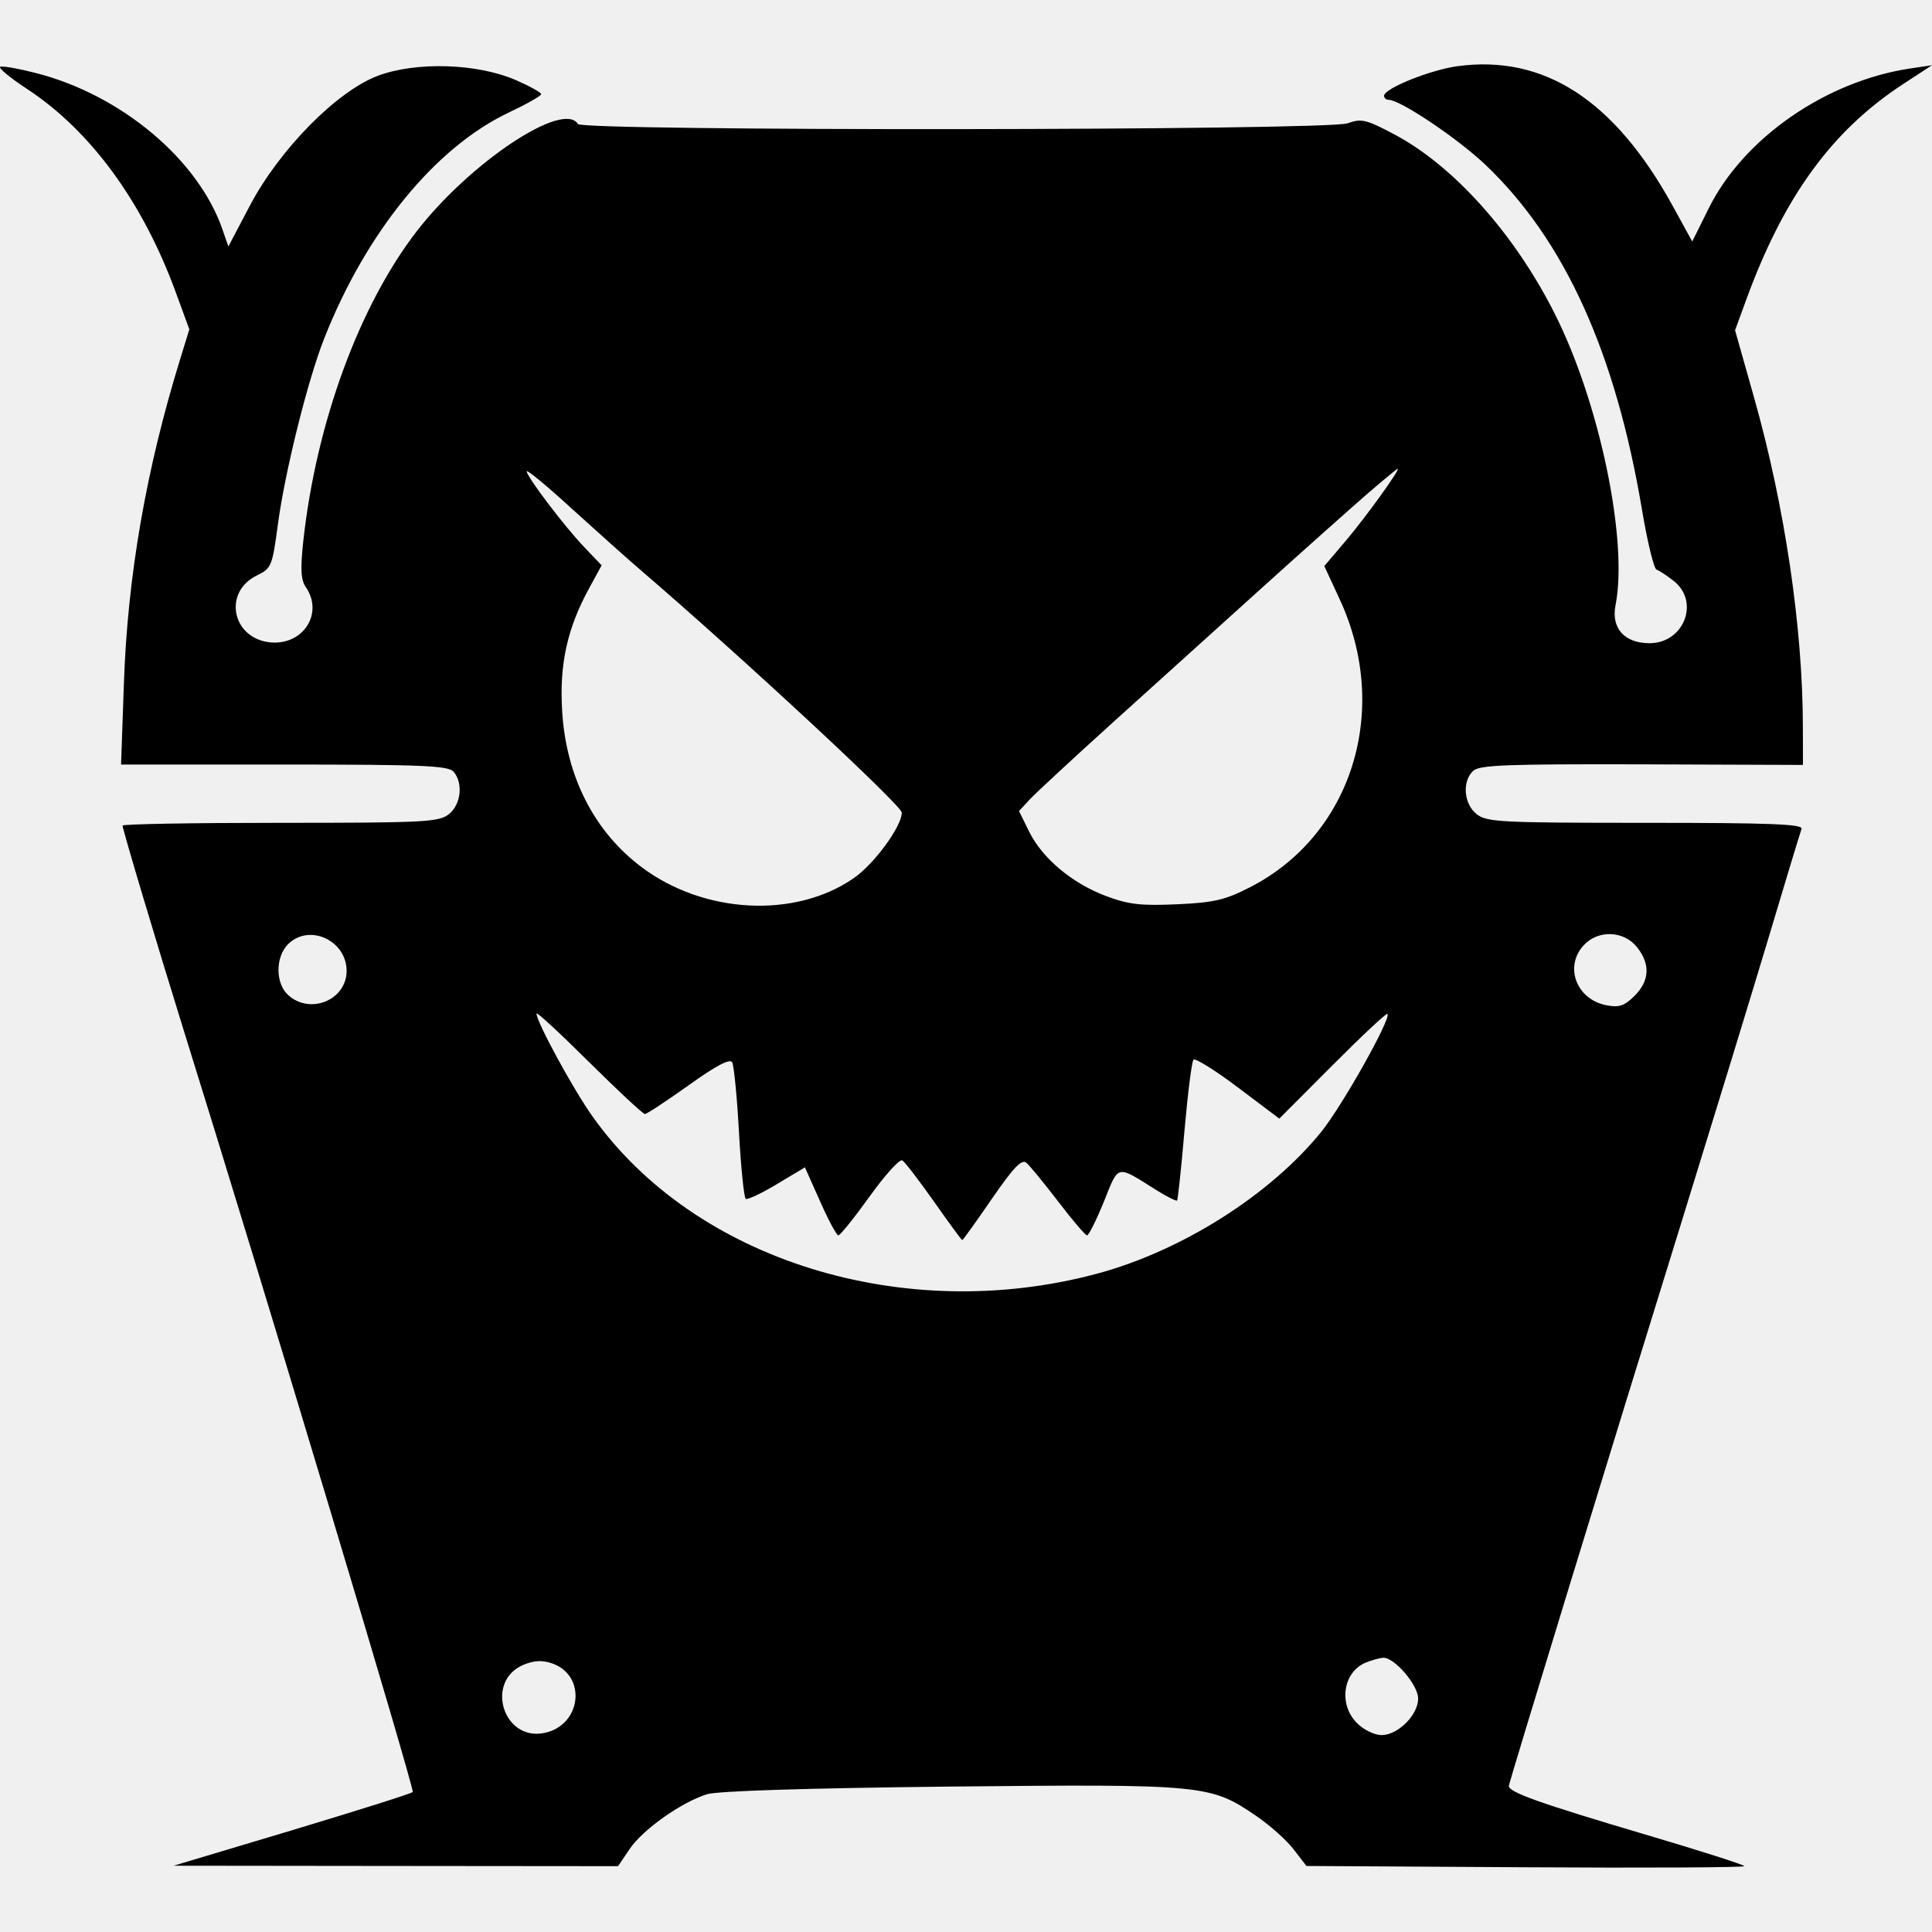
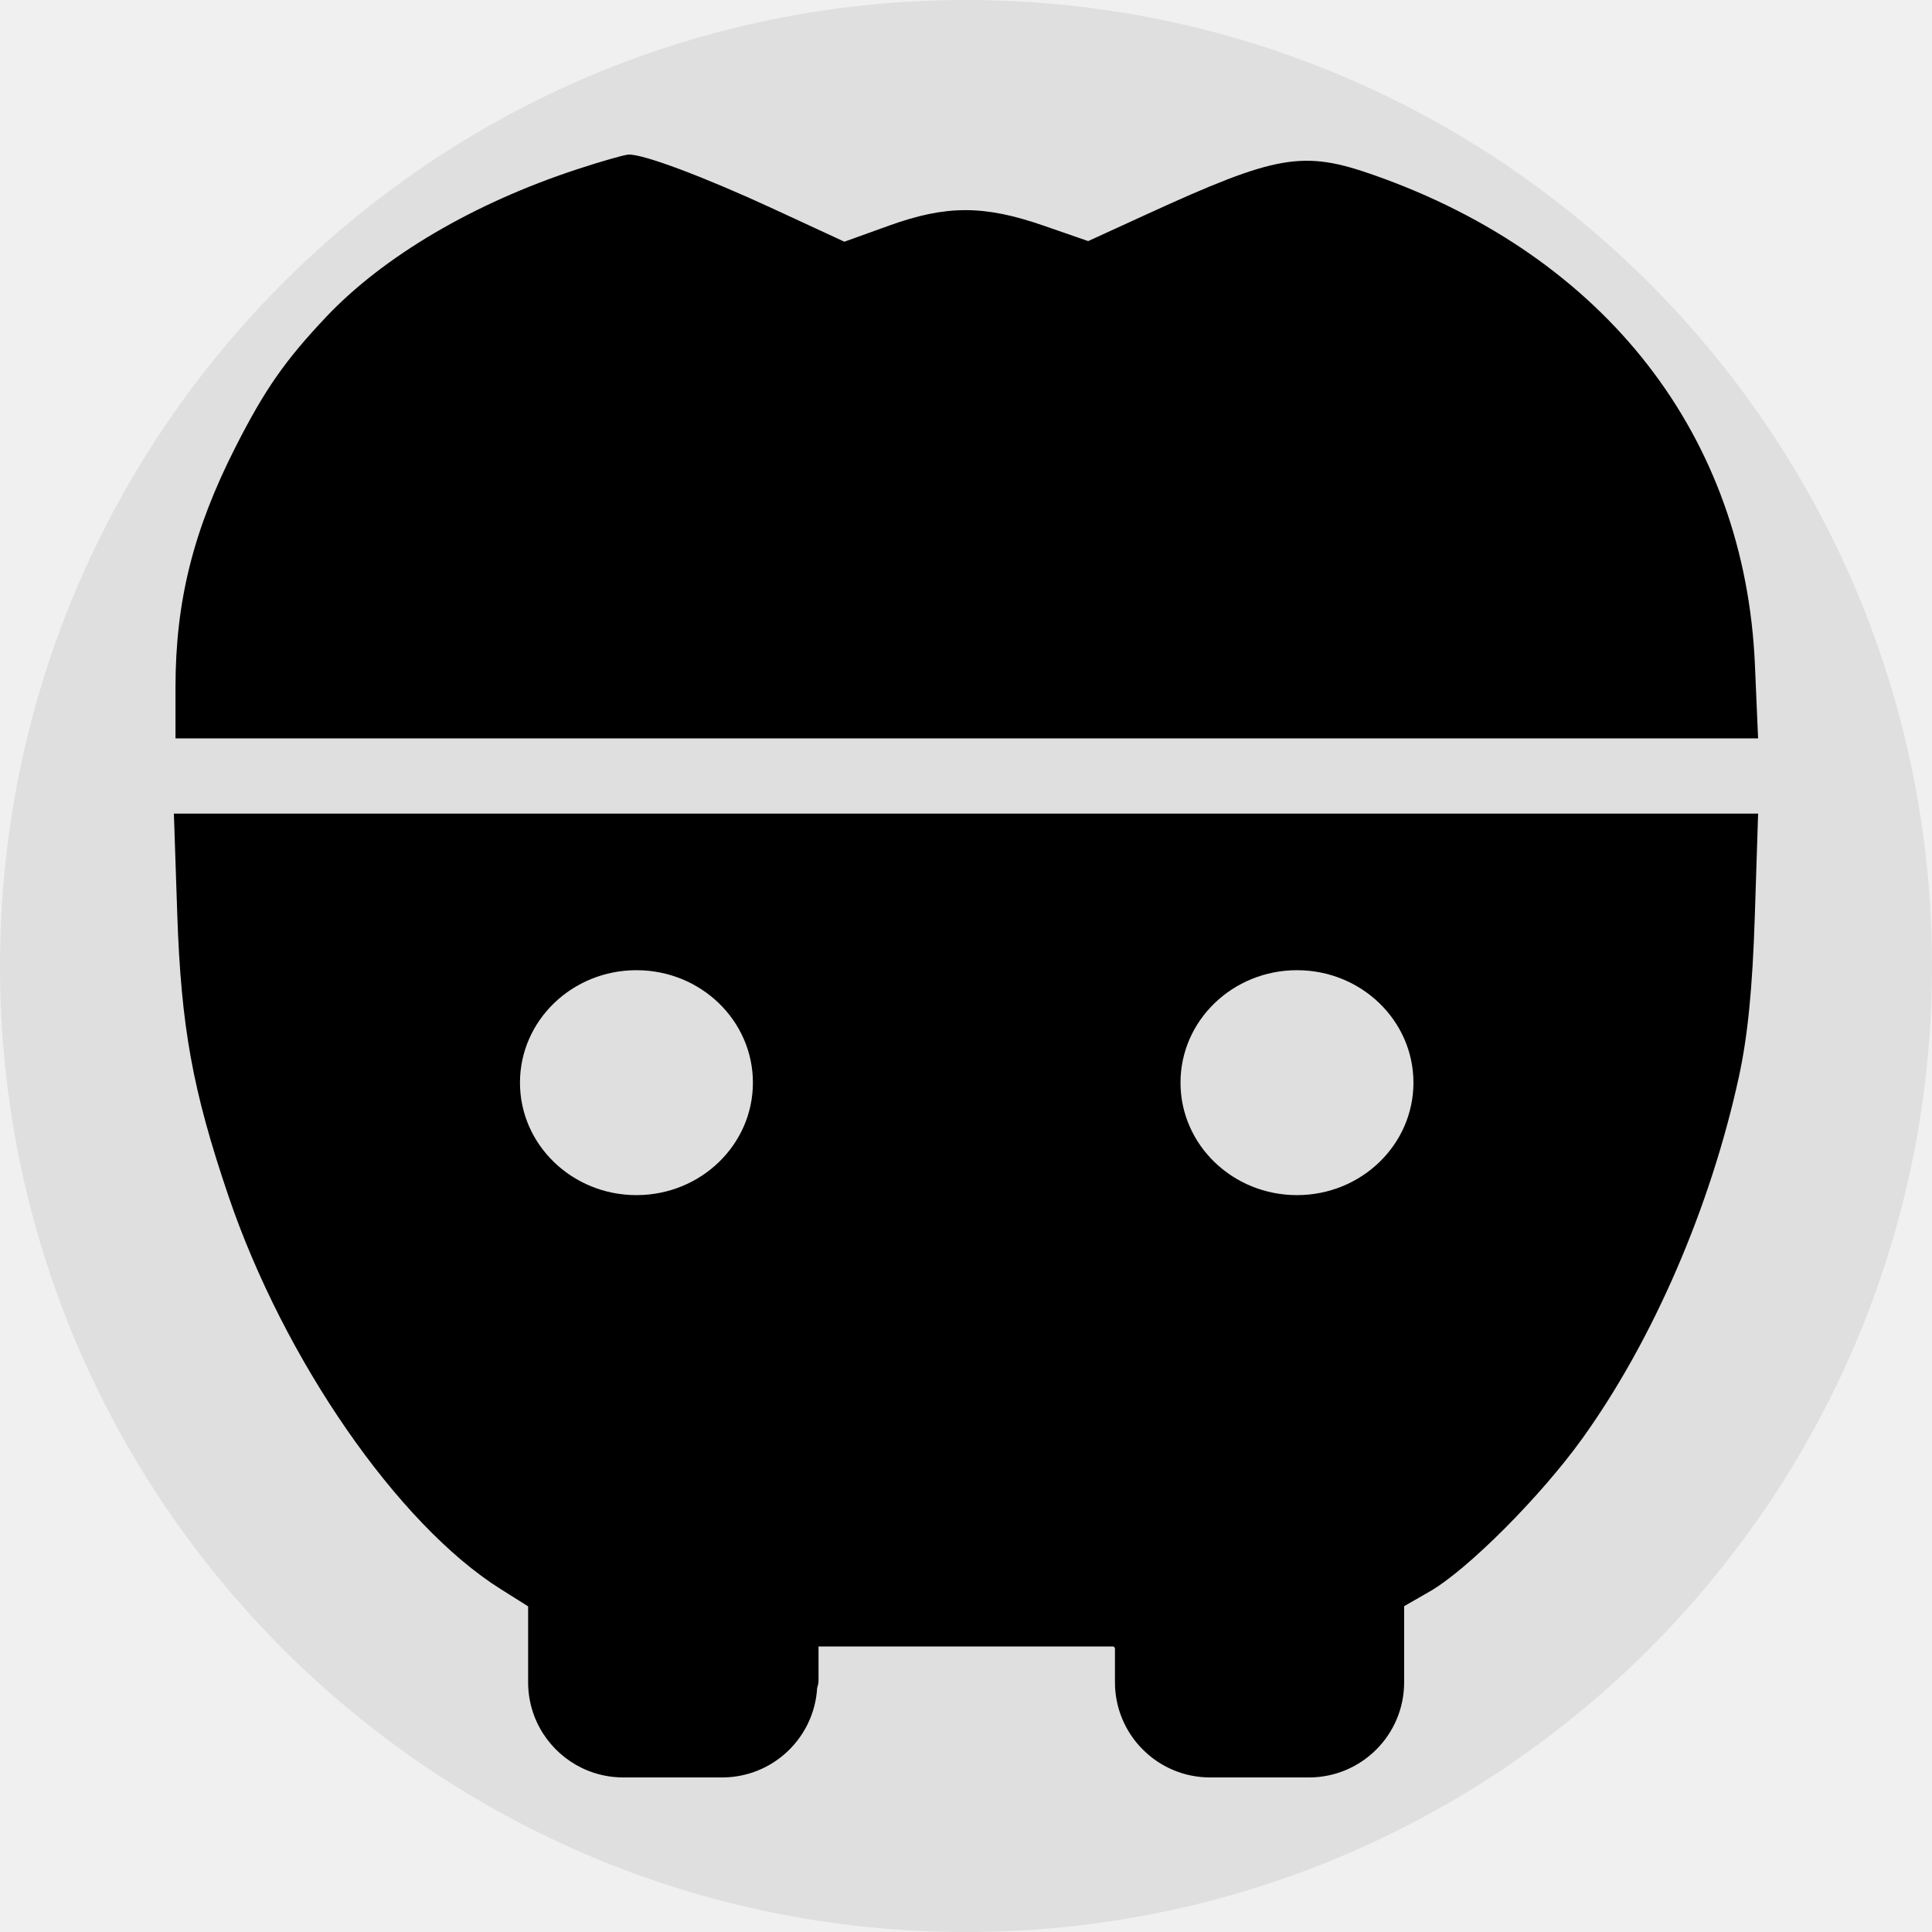
- <svg xmlns="http://www.w3.org/2000/svg" version="1.1" width="1000" height="1000">
-   <style>
-     #light-icon {
-       display: inline;
-     }
-     #dark-icon {
-       display: none;
-     }
- 
-     @media (prefers-color-scheme: dark) {
-       #light-icon {
-         display: none;
-       }
-       #dark-icon {
-         display: inline;
-       }
-     }
-   </style>
-   <g id="light-icon">
-     <svg version="1.1" width="1000" height="1000">
-       <g>
-         <g transform="matrix(2.083333,0,0,2.083333,-5.684341886080802e-14,33.33333)">
-           <svg version="1.1" width="480px" height="448.001px">
-             <svg viewBox="10 25.999 480 448.001" width="480px" height="448.001px" preserveAspectRatio="none">
-               <path d="M 425.521 61.05 L 430.432 69.993 L 434.544 61.723 C 443.168 44.362 463.552 30.186 484.544 27.018 L 490 26.203 L 482.72 30.955 C 465.152 42.475 453.279 58.748 443.936 84.218 L 441.072 92.057 L 445.84 108.937 C 453.423 135.801 457.905 165.994 457.92 190.665 L 457.936 200.043 L 417.793 199.898 C 383.839 199.818 377.439 200.057 375.935 201.577 C 373.232 204.251 373.681 209.721 376.849 212.25 C 379.328 214.25 382.704 214.427 418.863 214.427 C 449.904 214.427 458.064 214.748 457.584 215.946 C 457.28 216.762 453.361 229.658 448.912 244.586 C 444.432 259.497 434.865 290.682 427.68 313.897 C 411.215 366.907 385.104 452.185 384.88 453.659 C 384.639 455.21 392.176 457.914 419.488 465.994 C 432.624 469.881 443.375 473.321 443.375 473.643 C 443.375 473.963 418.912 474.106 388.977 473.914 L 334.576 473.593 L 331.44 469.515 C 329.728 467.243 325.489 463.467 322.032 461.113 C 310.688 453.37 309.056 453.241 246.16 453.866 C 210.559 454.25 188.319 454.954 185.648 455.77 C 179.295 457.753 169.68 464.554 166.432 469.386 L 163.552 473.643 L 108.352 473.593 L 53.134 473.53 L 82.528 464.73 C 98.671 459.865 112.192 455.61 112.543 455.226 C 113.104 454.698 75.248 328.794 55.552 265.675 C 49.039 244.761 40.447 216.025 40.447 215.115 C 40.447 214.73 58.08 214.427 79.632 214.427 C 115.664 214.427 119.056 214.25 121.553 212.25 C 124.527 209.85 125.119 204.634 122.719 201.754 C 121.44 200.235 115.28 199.947 80.656 199.947 L 40.079 199.947 L 40.784 179.755 C 41.695 153.145 46.319 126.523 54.782 99.163 L 57.04 91.818 L 53.663 82.602 C 45.438 60.122 32.511 42.458 16.688 32.073 C 12.399 29.258 9.422 26.777 10.095 26.588 C 10.736 26.346 14.671 27.051 18.832 28.123 C 40.062 33.513 59.247 49.611 65.264 66.987 L 66.736 71.242 L 72.049 61.148 C 79.423 47.114 93.759 32.586 103.967 28.794 C 113.52 25.258 128.608 25.753 138.16 29.898 C 141.665 31.435 144.48 32.986 144.448 33.403 C 144.4 33.852 140.737 35.913 136.272 38.025 C 118.113 46.682 101.007 67.593 90.559 94.058 C 86.449 104.472 80.799 127.146 79.039 140.282 C 77.664 150.617 77.439 151.209 73.856 152.953 C 65.248 157.114 67.664 168.777 77.313 169.611 C 85.392 170.267 90.417 162.362 86 155.897 C 84.735 154.091 84.609 151.435 85.344 144.489 C 88.543 115.161 99.216 86.01 113.535 67.451 C 126.753 50.378 149.937 34.922 153.584 40.809 C 154.703 42.602 339.776 42.458 344.799 40.633 C 348.224 39.402 349.44 39.673 356.353 43.354 C 371.056 51.098 386.272 68.073 396.224 87.849 C 407.392 109.929 414.543 144.267 411.376 160.345 C 410.239 166.057 413.583 169.802 419.807 169.802 C 428.384 169.802 432.4 159.482 425.808 154.315 C 424.097 152.971 422.161 151.705 421.552 151.513 C 420.912 151.29 419.281 144.618 417.952 136.667 C 411.393 97.594 398.719 69.674 379.089 50.97 C 372.144 44.378 357.887 34.795 354.992 34.795 C 354.368 34.795 353.872 34.347 353.872 33.788 C 353.872 31.978 365.375 27.354 372.112 26.442 C 393.648 23.545 411.073 34.843 425.521 61.05 Z M 140.863 127.097 C 140.863 128.427 150.208 140.762 155.183 145.962 L 159.473 150.458 L 156.319 156.235 C 150.913 166.17 148.959 175.067 149.664 186.617 C 150.624 202.857 157.583 216.555 169.376 225.417 C 184.849 237.066 207.503 238.268 222.064 228.202 C 227.183 224.699 234.047 215.306 234.047 211.882 C 234.047 210.137 194.528 173.418 169.264 151.722 C 165.793 148.746 158 141.771 151.903 136.234 C 145.856 130.682 140.863 126.586 140.863 127.097 Z M 349.617 132.763 C 345.633 136.234 333.919 146.651 323.615 155.961 C 313.279 165.291 296.689 180.267 286.688 189.308 C 276.704 198.33 267.345 207.002 265.856 208.602 L 263.168 211.497 L 265.68 216.602 C 268.976 223.275 276.384 229.465 284.783 232.617 C 290.336 234.714 293.456 235.067 302.433 234.666 C 311.648 234.25 314.449 233.577 320.576 230.425 C 345.887 217.465 355.584 186.442 342.879 158.97 L 339.023 150.634 L 344.432 144.267 C 349.473 138.299 358.065 126.362 357.248 126.458 C 357.04 126.491 353.615 129.322 349.617 132.763 Z M 81.584 244.571 C 78.383 247.755 78.399 254.329 81.6 257.226 C 87.071 262.186 96.113 258.444 96.113 251.21 C 96.113 243.626 86.816 239.37 81.584 244.571 Z M 403.519 244.794 C 398.544 250.09 401.632 258.315 409.119 259.755 C 412.256 260.364 413.583 259.915 416.096 257.418 C 419.855 253.675 420.064 249.561 416.704 245.305 C 413.424 241.226 407.104 240.954 403.519 244.794 Z M 143.295 261.804 C 143.295 263.897 152.415 280.65 157.264 287.449 C 182.623 323.115 234.512 339.273 282.433 326.475 C 303.536 320.827 325.552 306.924 338.32 291.13 C 343.535 284.634 355.744 262.923 354.705 261.897 C 354.448 261.642 348.304 267.385 341.041 274.682 L 327.84 287.914 L 317.552 280.17 C 311.904 275.899 306.913 272.81 306.512 273.274 C 306.095 273.738 305.087 281.689 304.272 290.986 C 303.488 300.266 302.624 308.027 302.449 308.266 C 302.224 308.458 299.952 307.338 297.392 305.737 C 287.199 299.338 288.033 299.178 284.272 308.507 C 282.383 313.147 280.496 316.922 280.08 316.922 C 279.647 316.922 276.432 313.147 272.912 308.523 C 269.392 303.93 265.824 299.579 264.976 298.873 C 263.824 297.913 261.743 300.122 256.4 307.884 C 252.529 313.515 249.232 318.107 249.072 318.107 C 248.896 318.107 245.76 313.819 242.063 308.554 C 238.367 303.306 234.832 298.698 234.176 298.298 C 233.52 297.882 229.888 301.914 226.064 307.242 C 222.24 312.57 218.736 316.922 218.289 316.922 C 217.84 316.922 215.792 313.114 213.743 308.458 L 209.983 300.025 L 203.056 304.17 C 199.249 306.458 195.744 308.121 195.28 307.85 C 194.848 307.547 194.079 300.154 193.599 291.354 C 193.119 282.553 192.352 274.714 191.904 273.93 C 191.344 272.937 187.873 274.764 181.103 279.626 C 175.6 283.53 170.704 286.778 170.224 286.778 C 169.744 286.778 163.487 280.938 156.319 273.835 C 149.169 266.73 143.295 261.307 143.295 261.804 Z M 140.064 423.61 C 130.48 427.61 134.913 442.537 145.103 440.57 C 154.448 438.795 155.936 426.33 147.167 423.259 C 144.703 422.424 142.703 422.522 140.064 423.61 Z M 349.408 423.034 C 343.648 425.321 342.448 433.45 347.168 438.123 C 348.784 439.77 351.519 441.081 353.265 441.081 C 357.297 441.081 362.336 436.073 362.336 432.01 C 362.336 428.617 356.401 421.738 353.649 421.865 C 352.768 421.914 350.865 422.441 349.408 423.034 Z" stroke="none" fill-rule="evenodd" style="" id="object-0" transform="matrix(1, 0, 0, 1, 0, 0)" />
-             </svg>
-           </svg>
-         </g>
-       </g>
-     </svg>
-   </g>
-   <g id="dark-icon">
-     <svg version="1.1" width="1000" height="1000">
-       <g clip-path="url(#SvgjsClipPath1047)">
-         <rect width="1000" height="1000" fill="#ffffff" />
-         <g transform="matrix(1.458333,0,0,1.458333,150,173.3333)">
-           <svg version="1.1" width="480px" height="448.001px">
-             <svg viewBox="10 25.999 480 448.001" width="480px" height="448.001px" preserveAspectRatio="none">
-               <path d="M 425.521 61.05 L 430.432 69.993 L 434.544 61.723 C 443.168 44.362 463.552 30.186 484.544 27.018 L 490 26.203 L 482.72 30.955 C 465.152 42.475 453.279 58.748 443.936 84.218 L 441.072 92.057 L 445.84 108.937 C 453.423 135.801 457.905 165.994 457.92 190.665 L 457.936 200.043 L 417.793 199.898 C 383.839 199.818 377.439 200.057 375.935 201.577 C 373.232 204.251 373.681 209.721 376.849 212.25 C 379.328 214.25 382.704 214.427 418.863 214.427 C 449.904 214.427 458.064 214.748 457.584 215.946 C 457.28 216.762 453.361 229.658 448.912 244.586 C 444.432 259.497 434.865 290.682 427.68 313.897 C 411.215 366.907 385.104 452.185 384.88 453.659 C 384.639 455.21 392.176 457.914 419.488 465.994 C 432.624 469.881 443.375 473.321 443.375 473.643 C 443.375 473.963 418.912 474.106 388.977 473.914 L 334.576 473.593 L 331.44 469.515 C 329.728 467.243 325.489 463.467 322.032 461.113 C 310.688 453.37 309.056 453.241 246.16 453.866 C 210.559 454.25 188.319 454.954 185.648 455.77 C 179.295 457.753 169.68 464.554 166.432 469.386 L 163.552 473.643 L 108.352 473.593 L 53.134 473.53 L 82.528 464.73 C 98.671 459.865 112.192 455.61 112.543 455.226 C 113.104 454.698 75.248 328.794 55.552 265.675 C 49.039 244.761 40.447 216.025 40.447 215.115 C 40.447 214.73 58.08 214.427 79.632 214.427 C 115.664 214.427 119.056 214.25 121.553 212.25 C 124.527 209.85 125.119 204.634 122.719 201.754 C 121.44 200.235 115.28 199.947 80.656 199.947 L 40.079 199.947 L 40.784 179.755 C 41.695 153.145 46.319 126.523 54.782 99.163 L 57.04 91.818 L 53.663 82.602 C 45.438 60.122 32.511 42.458 16.688 32.073 C 12.399 29.258 9.422 26.777 10.095 26.588 C 10.736 26.346 14.671 27.051 18.832 28.123 C 40.062 33.513 59.247 49.611 65.264 66.987 L 66.736 71.242 L 72.049 61.148 C 79.423 47.114 93.759 32.586 103.967 28.794 C 113.52 25.258 128.608 25.753 138.16 29.898 C 141.665 31.435 144.48 32.986 144.448 33.403 C 144.4 33.852 140.737 35.913 136.272 38.025 C 118.113 46.682 101.007 67.593 90.559 94.058 C 86.449 104.472 80.799 127.146 79.039 140.282 C 77.664 150.617 77.439 151.209 73.856 152.953 C 65.248 157.114 67.664 168.777 77.313 169.611 C 85.392 170.267 90.417 162.362 86 155.897 C 84.735 154.091 84.609 151.435 85.344 144.489 C 88.543 115.161 99.216 86.01 113.535 67.451 C 126.753 50.378 149.937 34.922 153.584 40.809 C 154.703 42.602 339.776 42.458 344.799 40.633 C 348.224 39.402 349.44 39.673 356.353 43.354 C 371.056 51.098 386.272 68.073 396.224 87.849 C 407.392 109.929 414.543 144.267 411.376 160.345 C 410.239 166.057 413.583 169.802 419.807 169.802 C 428.384 169.802 432.4 159.482 425.808 154.315 C 424.097 152.971 422.161 151.705 421.552 151.513 C 420.912 151.29 419.281 144.618 417.952 136.667 C 411.393 97.594 398.719 69.674 379.089 50.97 C 372.144 44.378 357.887 34.795 354.992 34.795 C 354.368 34.795 353.872 34.347 353.872 33.788 C 353.872 31.978 365.375 27.354 372.112 26.442 C 393.648 23.545 411.073 34.843 425.521 61.05 Z M 140.863 127.097 C 140.863 128.427 150.208 140.762 155.183 145.962 L 159.473 150.458 L 156.319 156.235 C 150.913 166.17 148.959 175.067 149.664 186.617 C 150.624 202.857 157.583 216.555 169.376 225.417 C 184.849 237.066 207.503 238.268 222.064 228.202 C 227.183 224.699 234.047 215.306 234.047 211.882 C 234.047 210.137 194.528 173.418 169.264 151.722 C 165.793 148.746 158 141.771 151.903 136.234 C 145.856 130.682 140.863 126.586 140.863 127.097 Z M 349.617 132.763 C 345.633 136.234 333.919 146.651 323.615 155.961 C 313.279 165.291 296.689 180.267 286.688 189.308 C 276.704 198.33 267.345 207.002 265.856 208.602 L 263.168 211.497 L 265.68 216.602 C 268.976 223.275 276.384 229.465 284.783 232.617 C 290.336 234.714 293.456 235.067 302.433 234.666 C 311.648 234.25 314.449 233.577 320.576 230.425 C 345.887 217.465 355.584 186.442 342.879 158.97 L 339.023 150.634 L 344.432 144.267 C 349.473 138.299 358.065 126.362 357.248 126.458 C 357.04 126.491 353.615 129.322 349.617 132.763 Z M 81.584 244.571 C 78.383 247.755 78.399 254.329 81.6 257.226 C 87.071 262.186 96.113 258.444 96.113 251.21 C 96.113 243.626 86.816 239.37 81.584 244.571 Z M 403.519 244.794 C 398.544 250.09 401.632 258.315 409.119 259.755 C 412.256 260.364 413.583 259.915 416.096 257.418 C 419.855 253.675 420.064 249.561 416.704 245.305 C 413.424 241.226 407.104 240.954 403.519 244.794 Z M 143.295 261.804 C 143.295 263.897 152.415 280.65 157.264 287.449 C 182.623 323.115 234.512 339.273 282.433 326.475 C 303.536 320.827 325.552 306.924 338.32 291.13 C 343.535 284.634 355.744 262.923 354.705 261.897 C 354.448 261.642 348.304 267.385 341.041 274.682 L 327.84 287.914 L 317.552 280.17 C 311.904 275.899 306.913 272.81 306.512 273.274 C 306.095 273.738 305.087 281.689 304.272 290.986 C 303.488 300.266 302.624 308.027 302.449 308.266 C 302.224 308.458 299.952 307.338 297.392 305.737 C 287.199 299.338 288.033 299.178 284.272 308.507 C 282.383 313.147 280.496 316.922 280.08 316.922 C 279.647 316.922 276.432 313.147 272.912 308.523 C 269.392 303.93 265.824 299.579 264.976 298.873 C 263.824 297.913 261.743 300.122 256.4 307.884 C 252.529 313.515 249.232 318.107 249.072 318.107 C 248.896 318.107 245.76 313.819 242.063 308.554 C 238.367 303.306 234.832 298.698 234.176 298.298 C 233.52 297.882 229.888 301.914 226.064 307.242 C 222.24 312.57 218.736 316.922 218.289 316.922 C 217.84 316.922 215.792 313.114 213.743 308.458 L 209.983 300.025 L 203.056 304.17 C 199.249 306.458 195.744 308.121 195.28 307.85 C 194.848 307.547 194.079 300.154 193.599 291.354 C 193.119 282.553 192.352 274.714 191.904 273.93 C 191.344 272.937 187.873 274.764 181.103 279.626 C 175.6 283.53 170.704 286.778 170.224 286.778 C 169.744 286.778 163.487 280.938 156.319 273.835 C 149.169 266.73 143.295 261.307 143.295 261.804 Z M 140.064 423.61 C 130.48 427.61 134.913 442.537 145.103 440.57 C 154.448 438.795 155.936 426.33 147.167 423.259 C 144.703 422.424 142.703 422.522 140.064 423.61 Z M 349.408 423.034 C 343.648 425.321 342.448 433.45 347.168 438.123 C 348.784 439.77 351.519 441.081 353.265 441.081 C 357.297 441.081 362.336 436.073 362.336 432.01 C 362.336 428.617 356.401 421.738 353.649 421.865 C 352.768 421.914 350.865 422.441 349.408 423.034 Z" stroke="none" fill-rule="evenodd" style="" id="object-0" transform="matrix(1, 0, 0, 1, 0, 0)" />
-             </svg>
-           </svg>
-         </g>
-       </g>
-       <defs>
-         <clipPath id="SvgjsClipPath1047">
-           <rect width="1000" height="1000" x="0" y="0" rx="350" ry="350" />
-         </clipPath>
-       </defs>
-     </svg>
-   </g>
+ <svg xmlns="http://www.w3.org/2000/svg" version="1.1" width="500" height="500">
+   <ellipse fill="#dfdfdf" cx="250" cy="250" rx="250" ry="250" />
+   <path d="M 149.439 43.781 C 122.642 52.558 99.214 66.342 84.368 82.062 C 73.746 93.311 68.509 100.824 61.001 115.593 C 50.022 137.185 45.417 155.597 45.417 177.899 L 45.417 191.096 L 250.206 191.096 L 454.994 191.096 L 454.17 172.01 C 451.609 112.84 415.495 66.41 355.64 45.335 C 337.199 38.842 330.551 39.987 296.729 55.474 L 281.62 62.394 L 270.01 58.371 C 254.655 53.051 244.883 53.058 230.068 58.395 L 218.53 62.554 L 200.297 54.118 C 182.199 45.746 166.401 39.823 162.645 40.004 C 161.569 40.055 155.627 41.755 149.439 43.781" stroke="none" fill="#000000" fill-rule="evenodd" />
+   <path d="M 45 210.555 L 455 210.555 L 454.142 237.125 C 453.537 255.825 452.318 268.129 450.026 278.665 C 442.67 312.466 427.787 346.847 409.493 372.299 C 398.722 387.285 379.799 406.253 370.01 411.877 L 363.391 415.679 L 363.391 435.378 C 363.391 448.976 352.362 460 338.757 460 L 313.184 460 C 299.579 460 288.55 448.976 288.55 435.378 L 288.55 426.502 L 288.172 426.108 L 211.834 426.108 L 211.834 434.796 C 211.834 435.494 211.709 436.17 211.478 436.819 C 210.731 449.746 200.006 460 186.885 460 L 161.312 460 C 157.767 460 154.397 459.251 151.351 457.904 C 151.075 457.793 150.816 457.672 150.567 457.54 C 142.346 453.551 136.678 445.126 136.678 435.378 L 136.678 415.724 L 129.538 411.233 C 103.002 394.537 73.523 351.954 59.111 309.491 C 49.827 282.143 46.854 265.728 45.868 236.377 L 45 210.555 Z M 164.711 251.086 C 148.064 251.086 134.568 264.117 134.568 280.192 C 134.568 296.267 148.064 309.297 164.711 309.297 C 181.357 309.297 194.853 296.267 194.853 280.192 C 194.853 264.117 181.357 251.086 164.711 251.086 Z M 335.656 251.086 C 319.009 251.086 305.513 264.117 305.513 280.192 C 305.513 296.267 319.009 309.297 335.656 309.297 C 352.303 309.297 365.798 296.267 365.798 280.192 C 365.798 264.117 352.303 251.086 335.656 251.086 Z" stroke="none" fill="#000000" fill-rule="evenodd" />
</svg>
